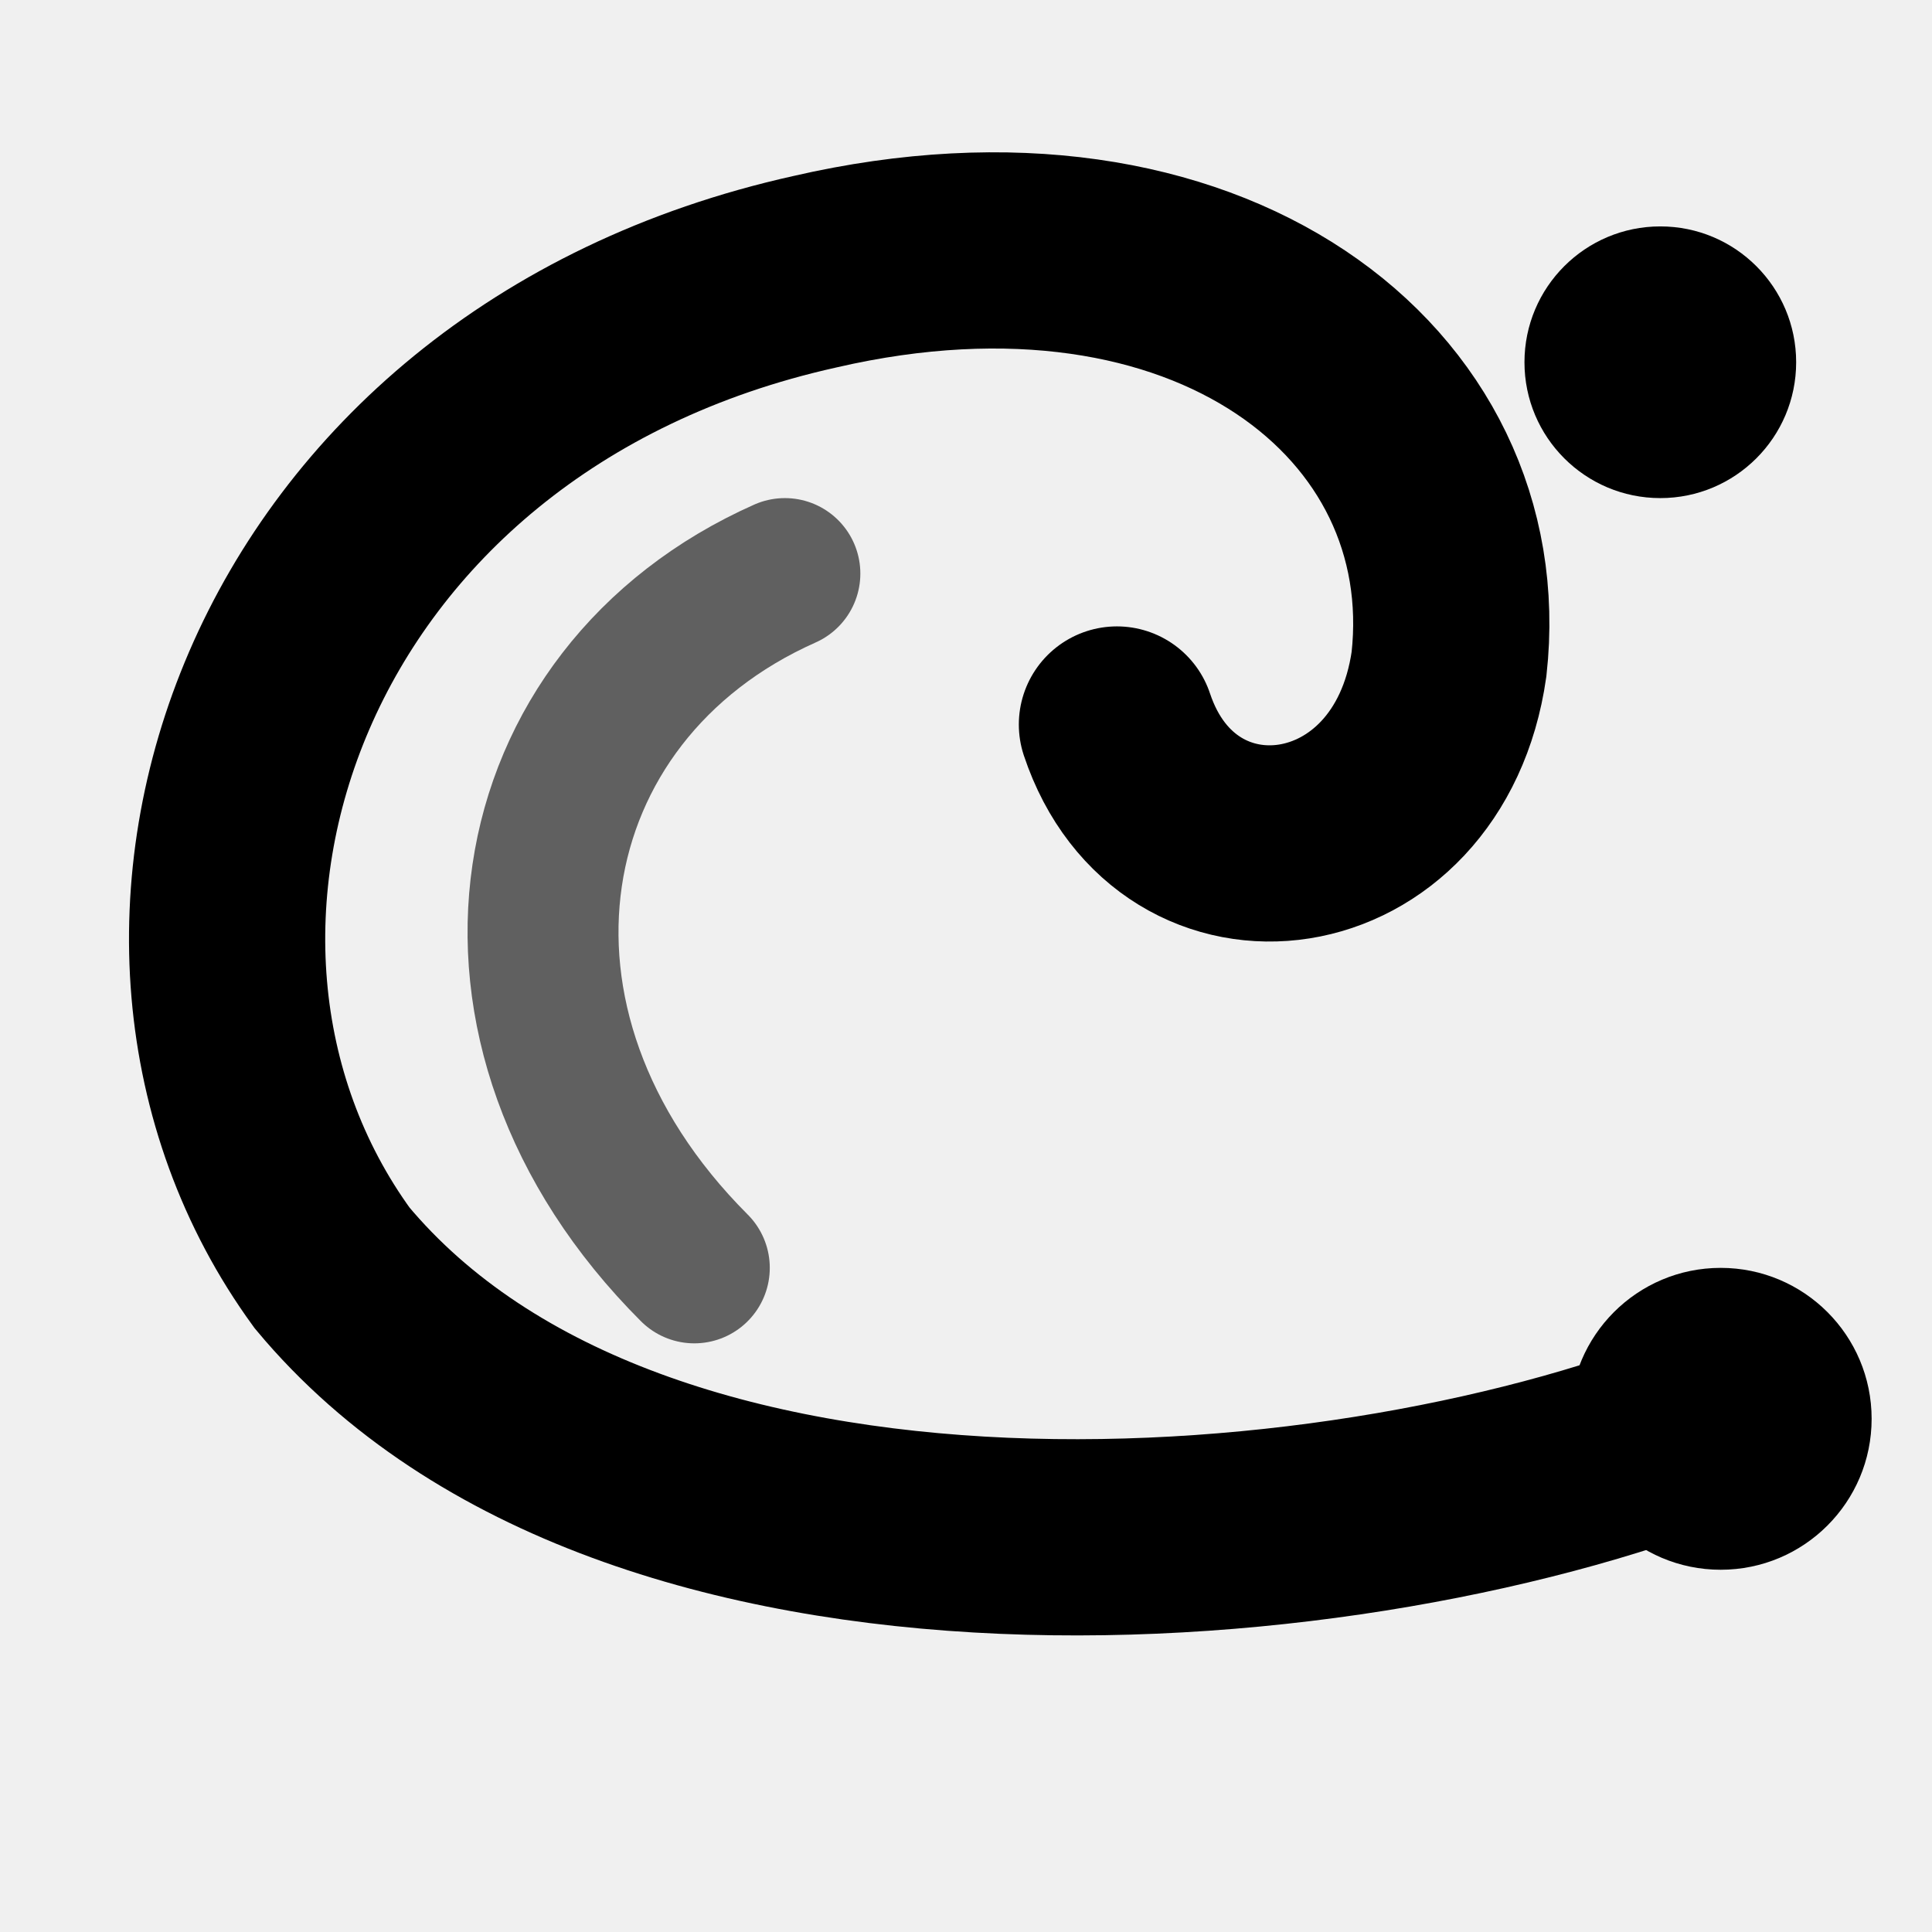
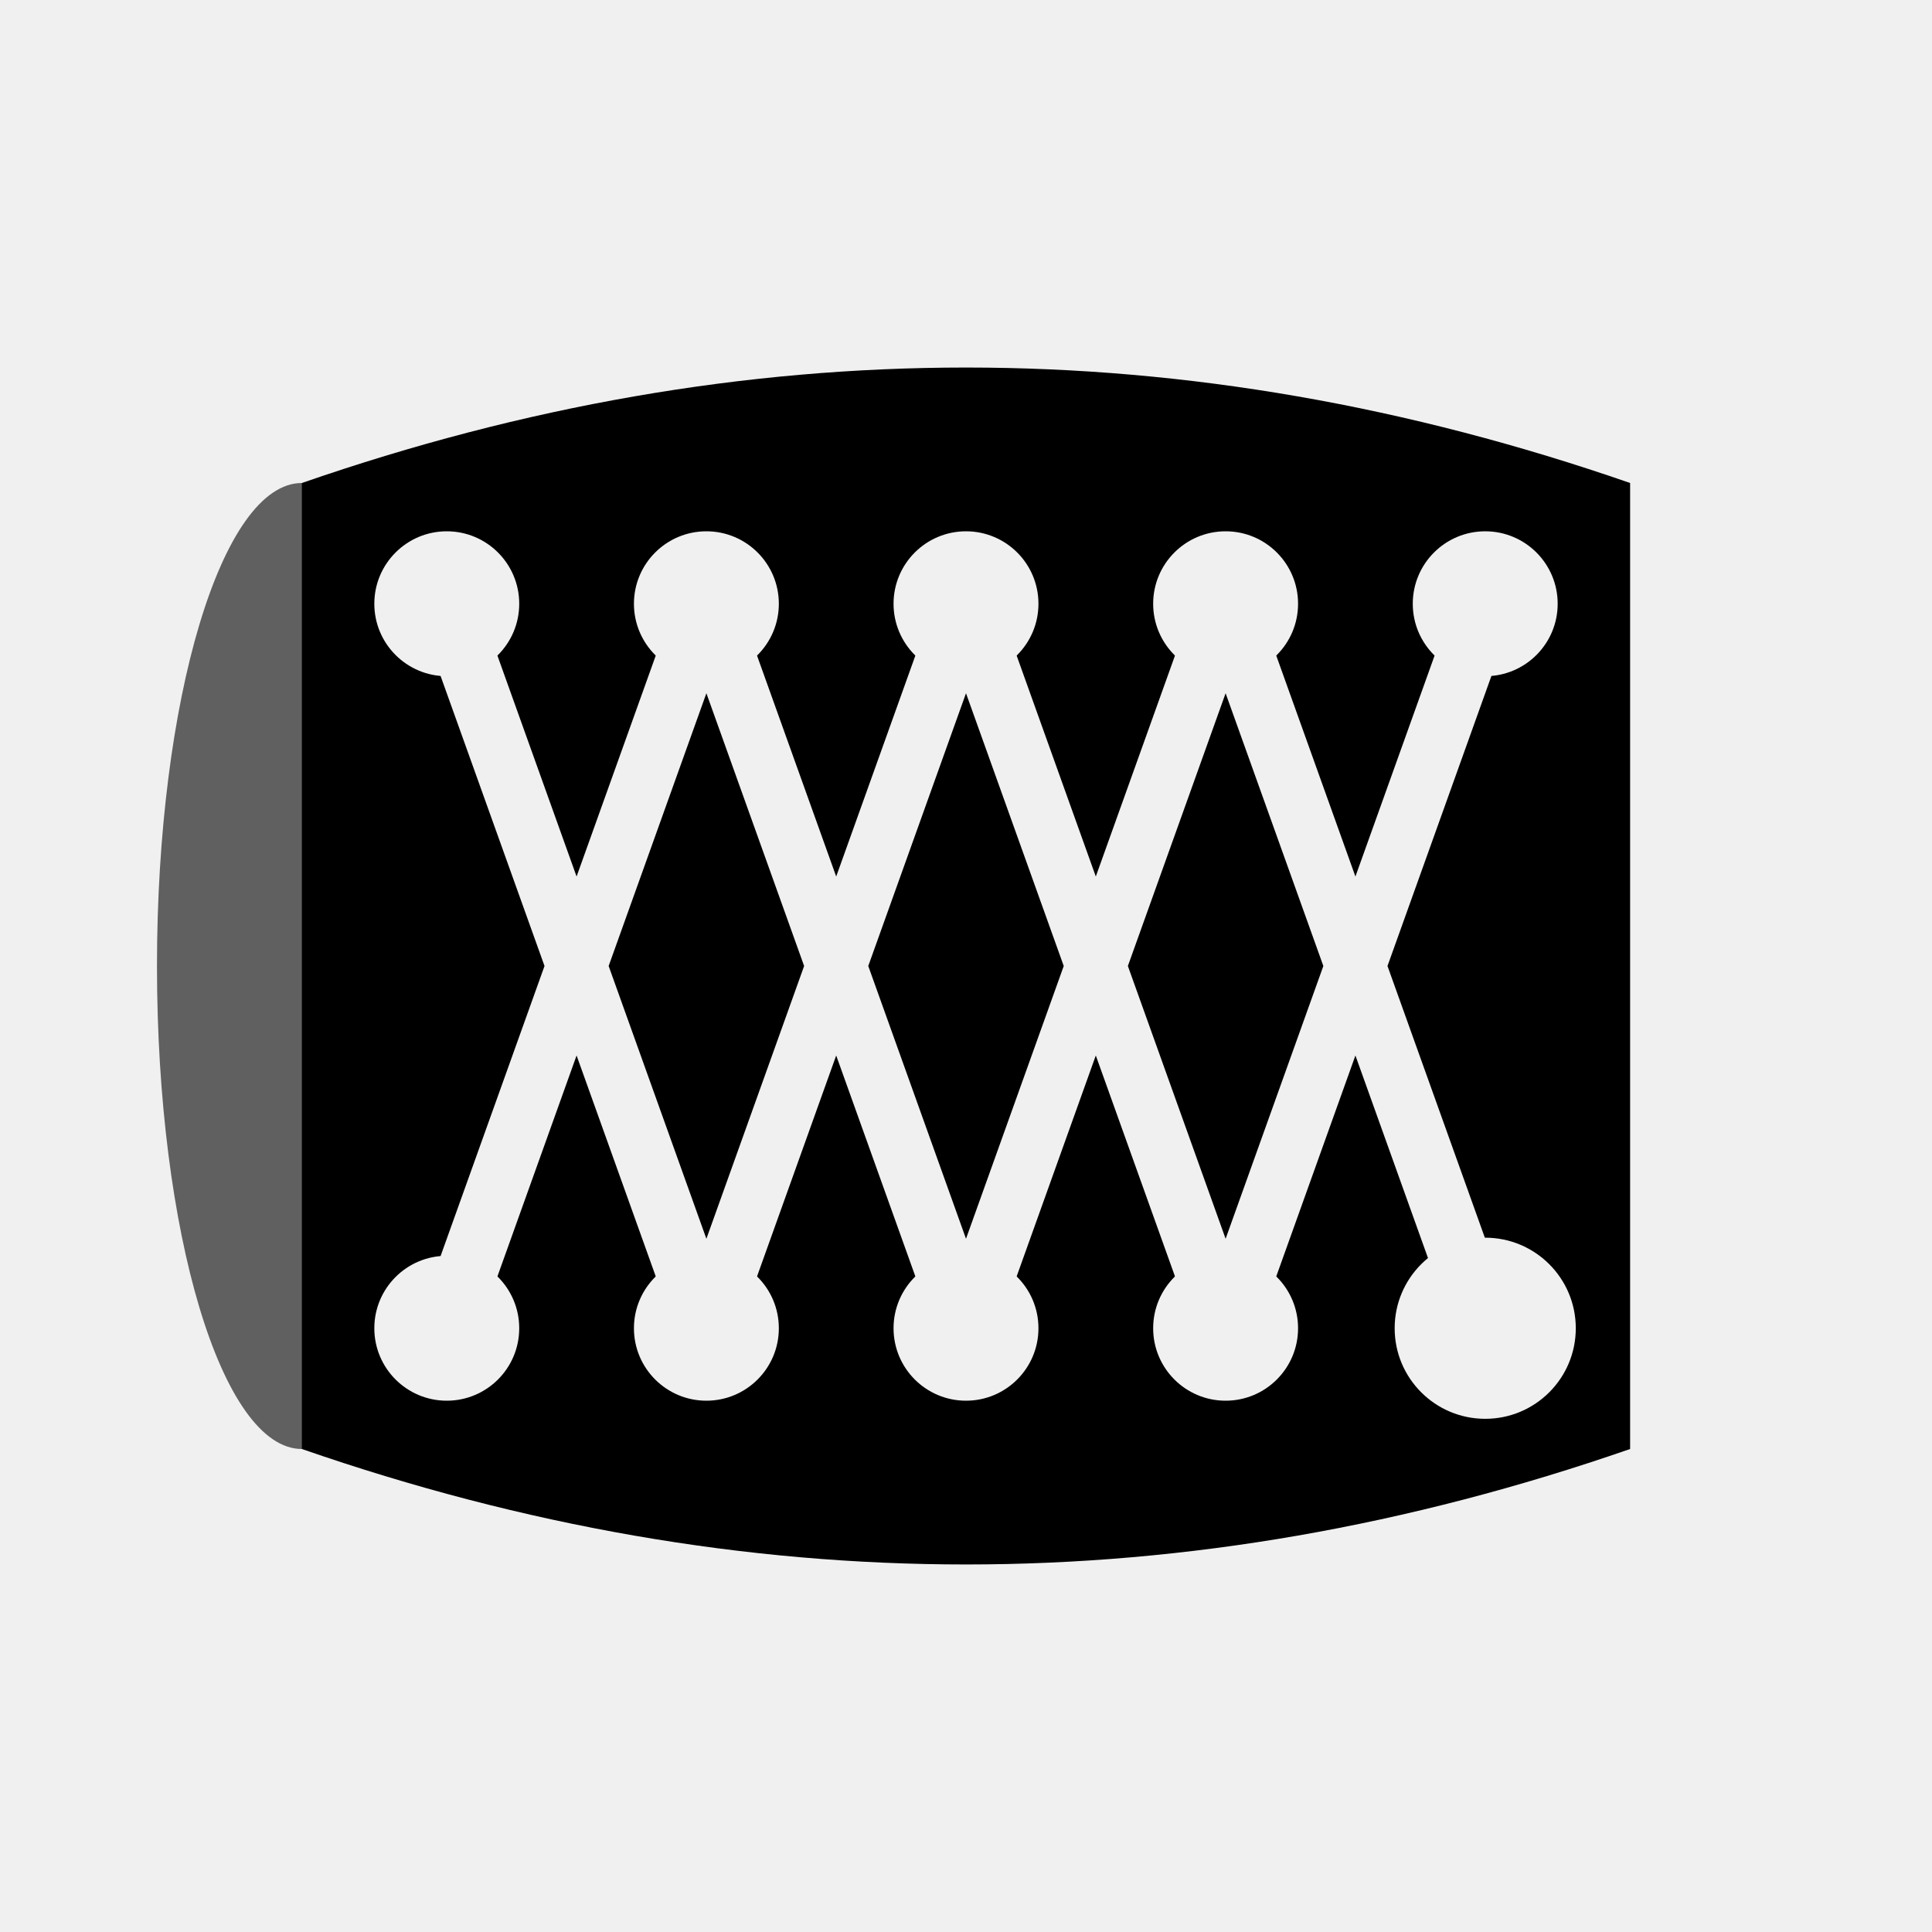
<svg xmlns="http://www.w3.org/2000/svg" viewBox="0 0 64 64" fill="none">
-   <path d="M57 47C45 52 21 54 11 42C3 31 9 13 27 9C40 6 49 13 48 22C47 29 39 30 37 24" stroke="currentColor" stroke-width="6.5" stroke-linecap="round" />
-   <path d="M23 42C15 34 17 23 26 19" stroke="currentColor" stroke-opacity="0.6" stroke-width="5" stroke-linecap="round" />
-   <circle cx="57" cy="47" r="5" fill="currentColor" />
-   <circle cx="55" cy="12" r="4.5" fill="currentColor" />
+   <mask id="lacing" maskUnits="userSpaceOnUse" x="0" y="0" width="64" height="64">
+     <rect width="64" height="64" fill="#fff" />
+     <path d="M14.8 20L23.4 44L32 20L40.6 44L49.2 20M14.8 44L23.4 20L32 44L40.6 20L49.2 44" stroke="#000" stroke-width="2" stroke-linejoin="round" stroke-linecap="round" />
+     <g fill="#000">
+       <circle cx="14.8" cy="20" r="2.4" />
+       <circle cx="23.4" cy="20" r="2.4" />
+       <circle cx="32" cy="20" r="2.4" />
+       <circle cx="40.6" cy="20" r="2.4" />
+       <circle cx="49.2" cy="20" r="2.4" />
+       <circle cx="14.8" cy="44" r="2.4" />
+       <circle cx="23.4" cy="44" r="2.4" />
+       <circle cx="32" cy="44" r="2.4" />
+       <circle cx="40.6" cy="44" r="2.4" />
+       <circle cx="49.2" cy="44" r="3" />
+     </g>
+   </mask>
+   <g mask="url(#lacing)">
+     <path d="M10 16C24.7 10.9 39.3 10.9 54 16V48C39.3 53.1 24.7 53.1 10 48Z" fill="currentColor" />
+     <ellipse cx="10" cy="32" rx="4.8" ry="16" fill="currentColor" fill-opacity="0.6" />
+   </g>
</svg>
